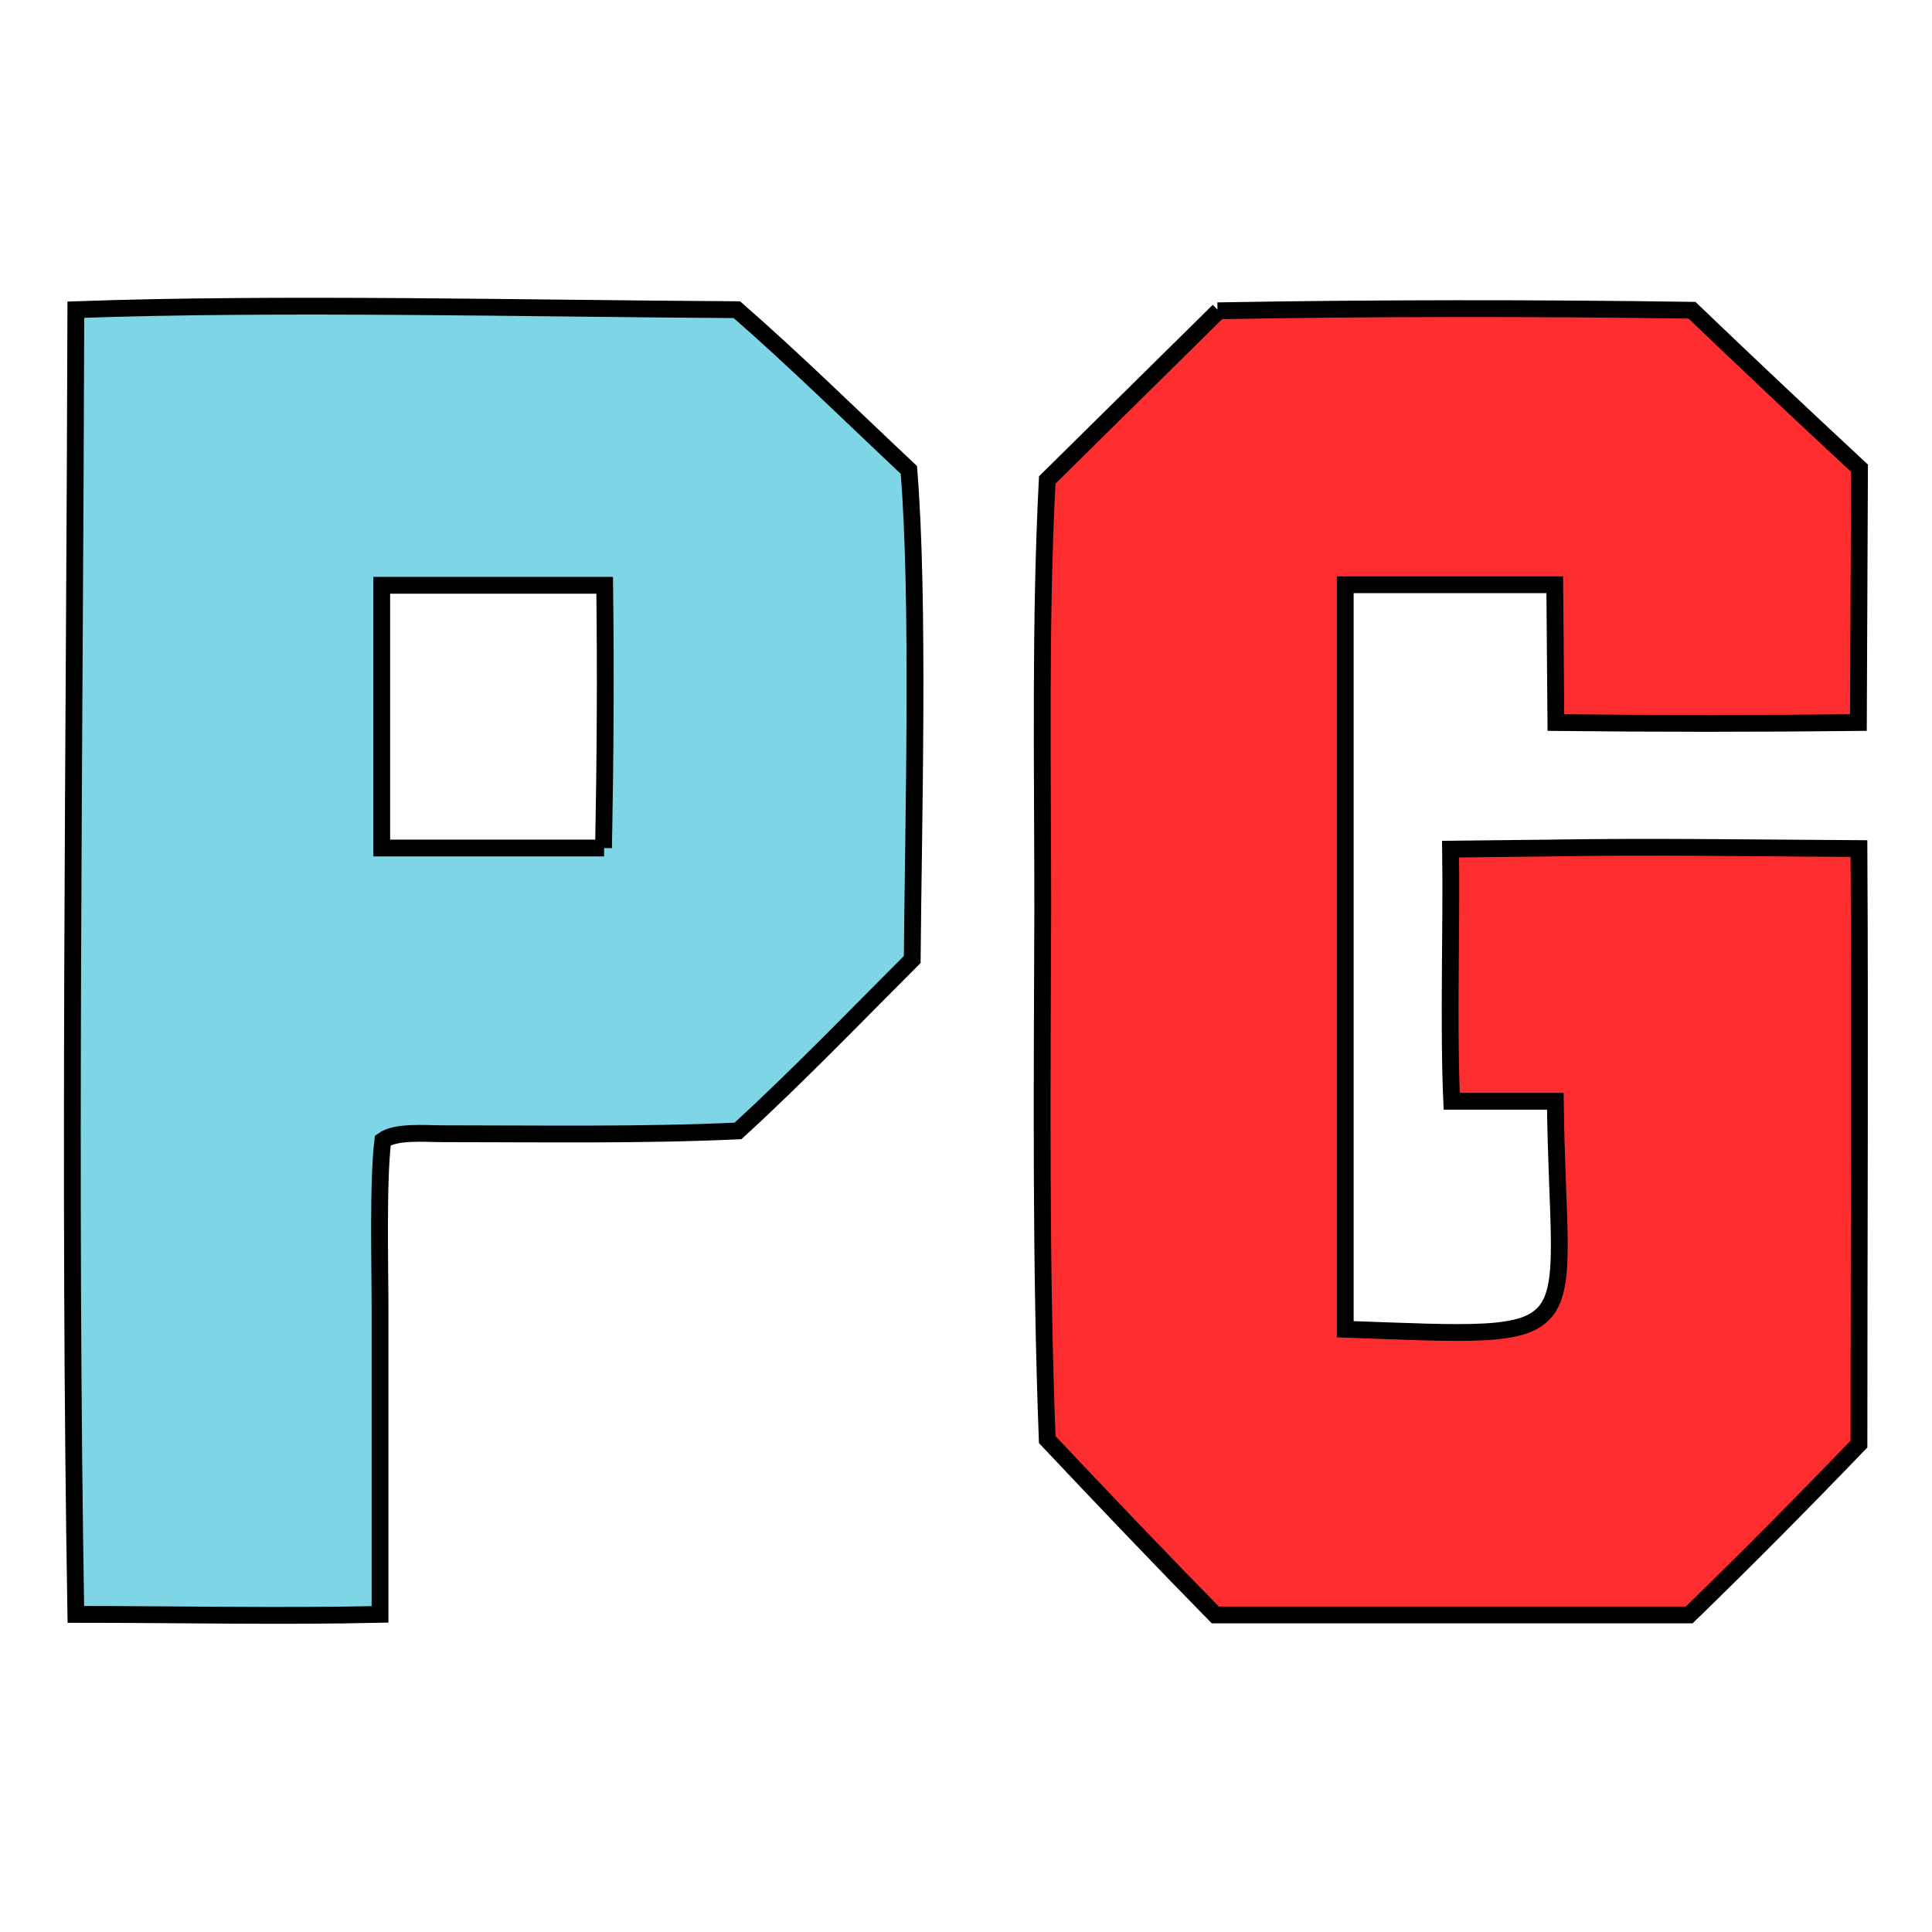
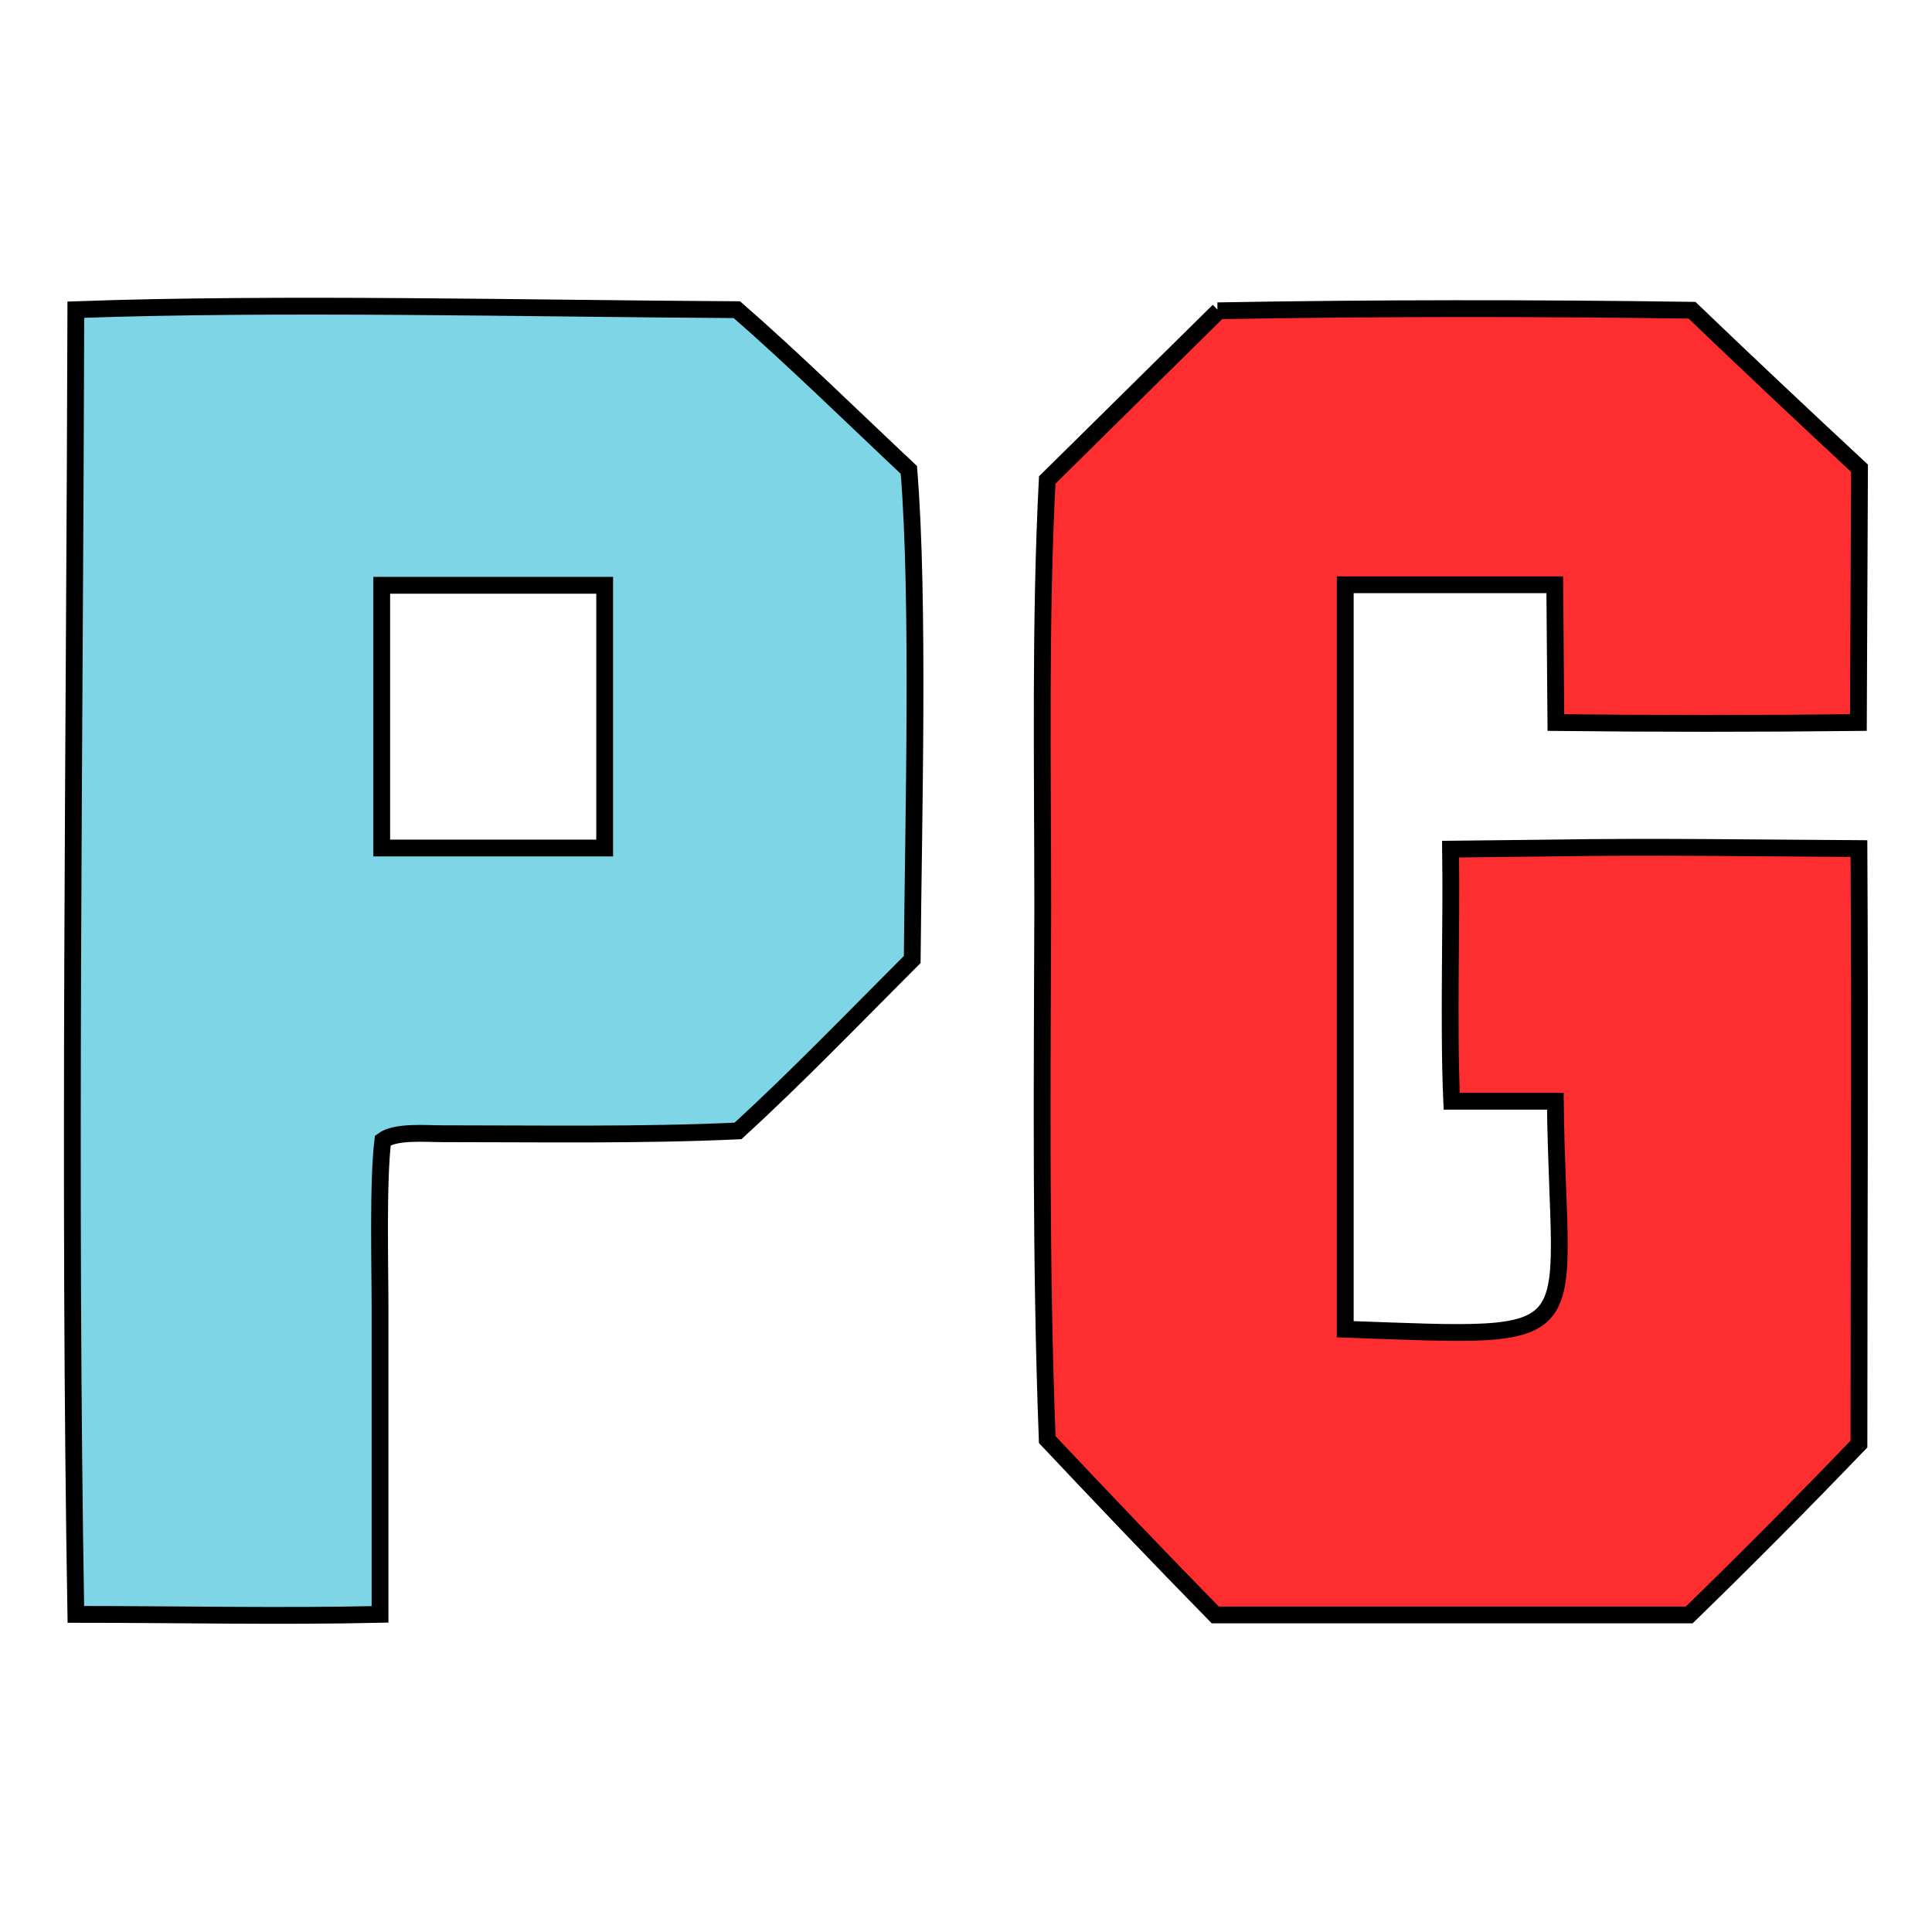
- <svg xmlns="http://www.w3.org/2000/svg" viewBox="785.56 281.979 344.88 258.96" version="1.1" style="max-height: 500px" width="512" height="512">
+ <svg xmlns="http://www.w3.org/2000/svg" viewBox="785.56 239.019 344.88 344.88" style="max-height: 500px" width="512" height="512">
  <defs>
    <style>
      .cls-1 {
        fill: #fe2e30;
      }

      .cls-1, .cls-2 {
        stroke: #000;
        stroke-miterlimit: 10;
        stroke-width: 3px;
      }

      .cls-2 {
        fill: #7ed5e6;
      }

      .cls-3 {
        display: none;
      }
    </style>
  </defs>
  <g>
    <g id="Layer_1">
      <path d="M0,0h1916v821H0V0Z" class="cls-3" />
      <path d="M1002.9,294.5c28.2-.5,56.5-.5,84.7-.1,9.9,9.5,19.9,18.9,29.9,28.2l-.2,45.4c-18,.2-36,.2-54,0l-.2-24.6h-37.4v132.9c45.2,1.6,38,3,37.5-40.7h-18.5c-.6-13.8,0-31-.2-45l17.8-.2c18.1-.3,36.9,0,55.1.1.2,35.4,0,70.9,0,106.3-9.9,10.3-20,20.5-30.3,30.5h-84.6c-10.1-10.3-20.1-20.8-30-31.3-1.2-31.6-.9-63.1-.8-94.8,0-25.3-.5-51.3.8-76.5l30.6-30.2h-.2Z" class="cls-1" />
-       <path d="M947.8,322.9c-9.9-9.3-20.6-19.8-30.7-28.6-36.7-.2-81.9-1.3-118,0-.2,76.6-1.3,156.6,0,232.9,17.6,0,36.8.4,54.3,0v-54.4c0-8-.4-22.9.5-30.2,2.3-1.7,7.6-1.2,10.7-1.2,17.3,0,35.5.3,52.7-.5,10.5-9.6,21-20.5,31.1-30.6.2-24.5,1.3-64.1-.6-87.4h0ZM893.4,390.4h-39.7v-46.9h39.8c.2,15.6.1,31.3-.2,46.9h0Z" class="cls-2" />
+       <path d="M947.8,322.9c-9.9-9.3-20.6-19.8-30.7-28.6-36.7-.2-81.9-1.3-118,0-.2,76.6-1.3,156.6,0,232.9,17.6,0,36.8.4,54.3,0v-54.4c0-8-.4-22.9.5-30.2,2.3-1.7,7.6-1.2,10.7-1.2,17.3,0,35.5.3,52.7-.5,10.5-9.6,21-20.5,31.1-30.6.2-24.5,1.3-64.1-.6-87.4h0ZM893.5,390.4h-39.8v-46.9h39.8v46.9Z" class="cls-2" />
    </g>
  </g>
</svg>
